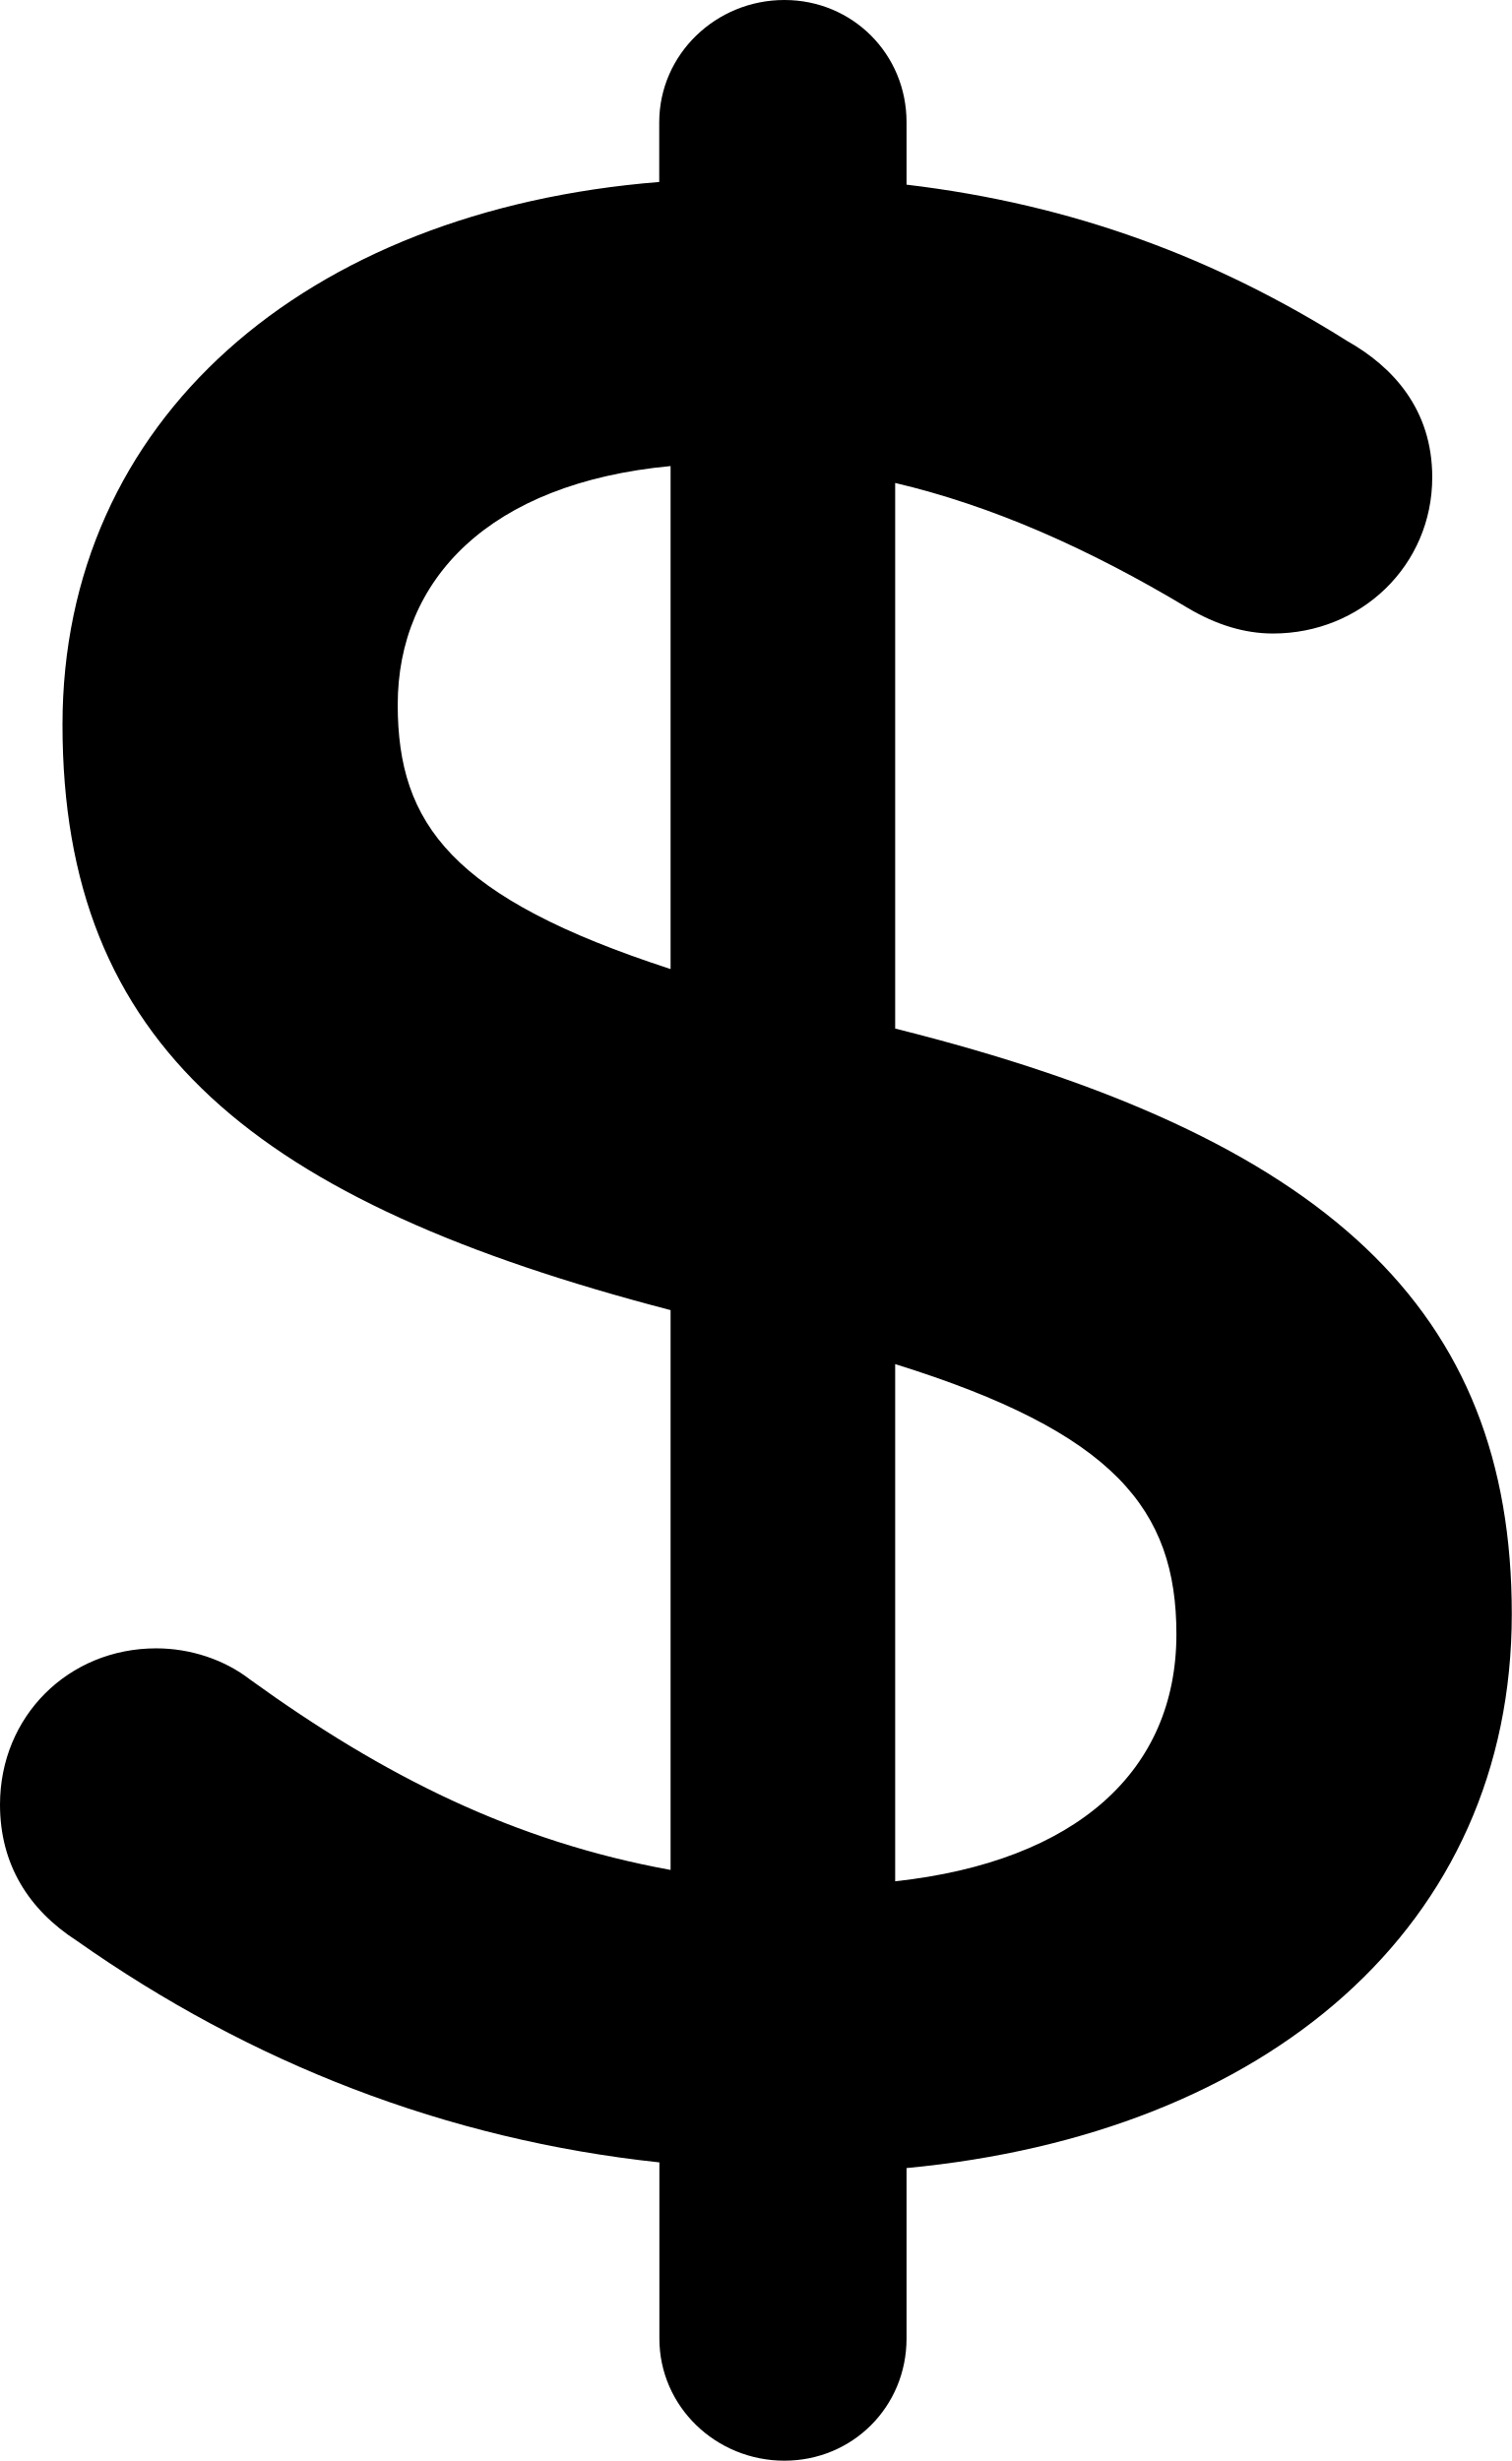
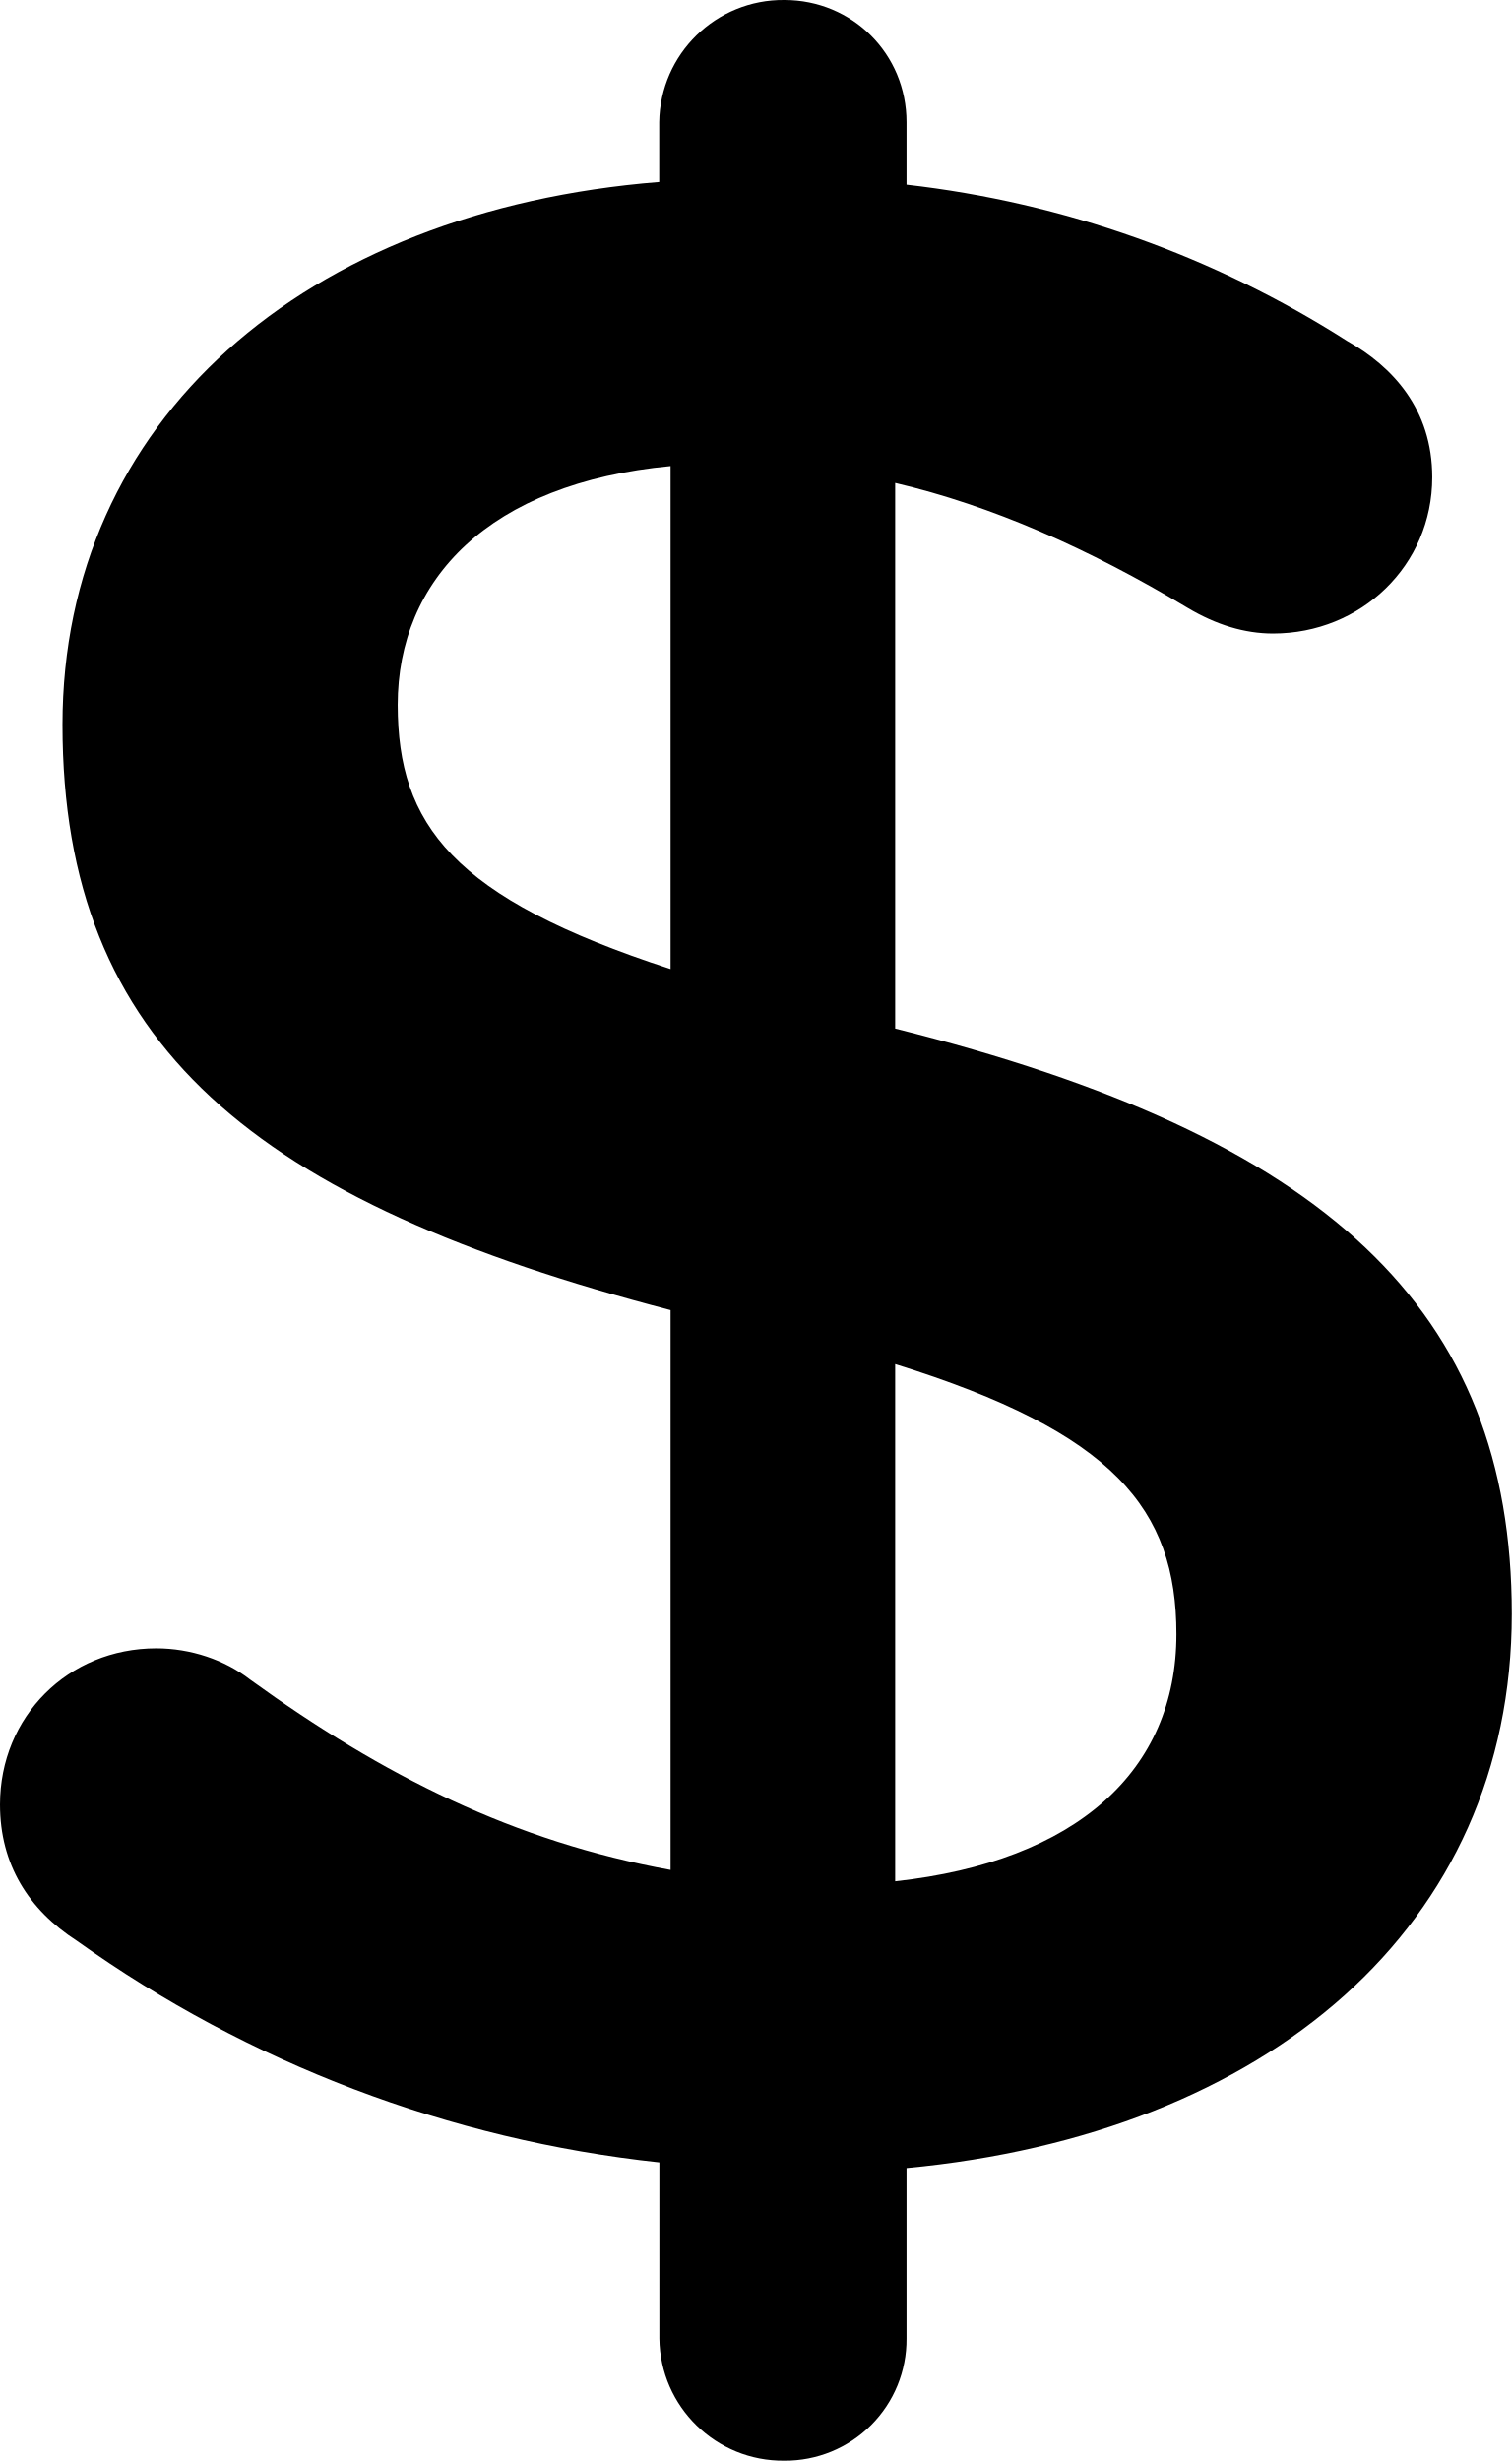
- <svg xmlns="http://www.w3.org/2000/svg" version="1.1" id="Layer_1" x="0px" y="0px" width="9.579px" height="15.593px" viewBox="0 0 9.579 15.593" enable-background="new 0 0 9.579 15.593" xml:space="preserve">
-   <g>
-     <path d="M4.97,0c0.432,0,0.774,0.343,0.774,0.774v0.396c1.062,0.126,1.962,0.468,2.791,0.99c0.288,0.162,0.54,0.432,0.54,0.864   c0,0.558-0.45,0.99-1.009,0.99c-0.18,0-0.36-0.055-0.54-0.162c-0.63-0.378-1.242-0.648-1.854-0.792v3.457   c2.736,0.684,3.907,1.782,3.907,3.709c0,1.98-1.549,3.295-3.835,3.511v1.08c0,0.433-0.343,0.774-0.774,0.774   c-0.433,0-0.792-0.342-0.792-0.774v-1.116c-1.351-0.144-2.593-0.63-3.691-1.404C0.181,12.1,0,11.812,0,11.434   c0-0.559,0.433-0.99,0.99-0.99c0.217,0,0.433,0.072,0.595,0.198c0.846,0.612,1.674,1.026,2.664,1.206V8.301   C1.621,7.616,0.396,6.626,0.396,4.592c0-1.927,1.53-3.259,3.781-3.439V0.774C4.178,0.343,4.537,0,4.97,0z M4.249,6.14V2.953   c-1.152,0.108-1.729,0.72-1.729,1.513C2.521,5.222,2.863,5.689,4.249,6.14z M5.672,8.643v3.277   c1.152-0.126,1.782-0.702,1.782-1.566C7.454,9.562,7.059,9.075,5.672,8.643z" />
-   </g>
+ <svg xmlns="http://www.w3.org/2000/svg" width="9.579" height="15.593" viewBox="0 0 9.579 15.593">
+   <path d="M4.97 0c.432 0 .774.343.774.774v.396a6.562 6.562 0 0 1 2.791.99c.288.162.54.432.54.864 0 .558-.45.99-1.009.99-.18 0-.36-.055-.54-.162-.63-.378-1.242-.648-1.854-.792v3.457c2.736.684 3.907 1.782 3.907 3.709 0 1.98-1.549 3.295-3.835 3.511v1.08a.768.768 0 0 1-.774.774.783.783 0 0 1-.792-.774v-1.116a7.785 7.785 0 0 1-3.691-1.404C.181 12.1 0 11.812 0 11.434c0-.559.433-.99.99-.99.217 0 .433.072.595.198.846.612 1.674 1.026 2.664 1.206V8.301C1.621 7.616.396 6.626.396 4.592c0-1.927 1.53-3.259 3.781-3.439V.774A.785.785 0 0 1 4.97 0zm-.721 6.14V2.953c-1.152.108-1.729.72-1.729 1.513.001.756.343 1.223 1.729 1.674zm1.423 2.503v3.277c1.152-.126 1.782-.702 1.782-1.566 0-.792-.395-1.279-1.782-1.711z" />
</svg>
